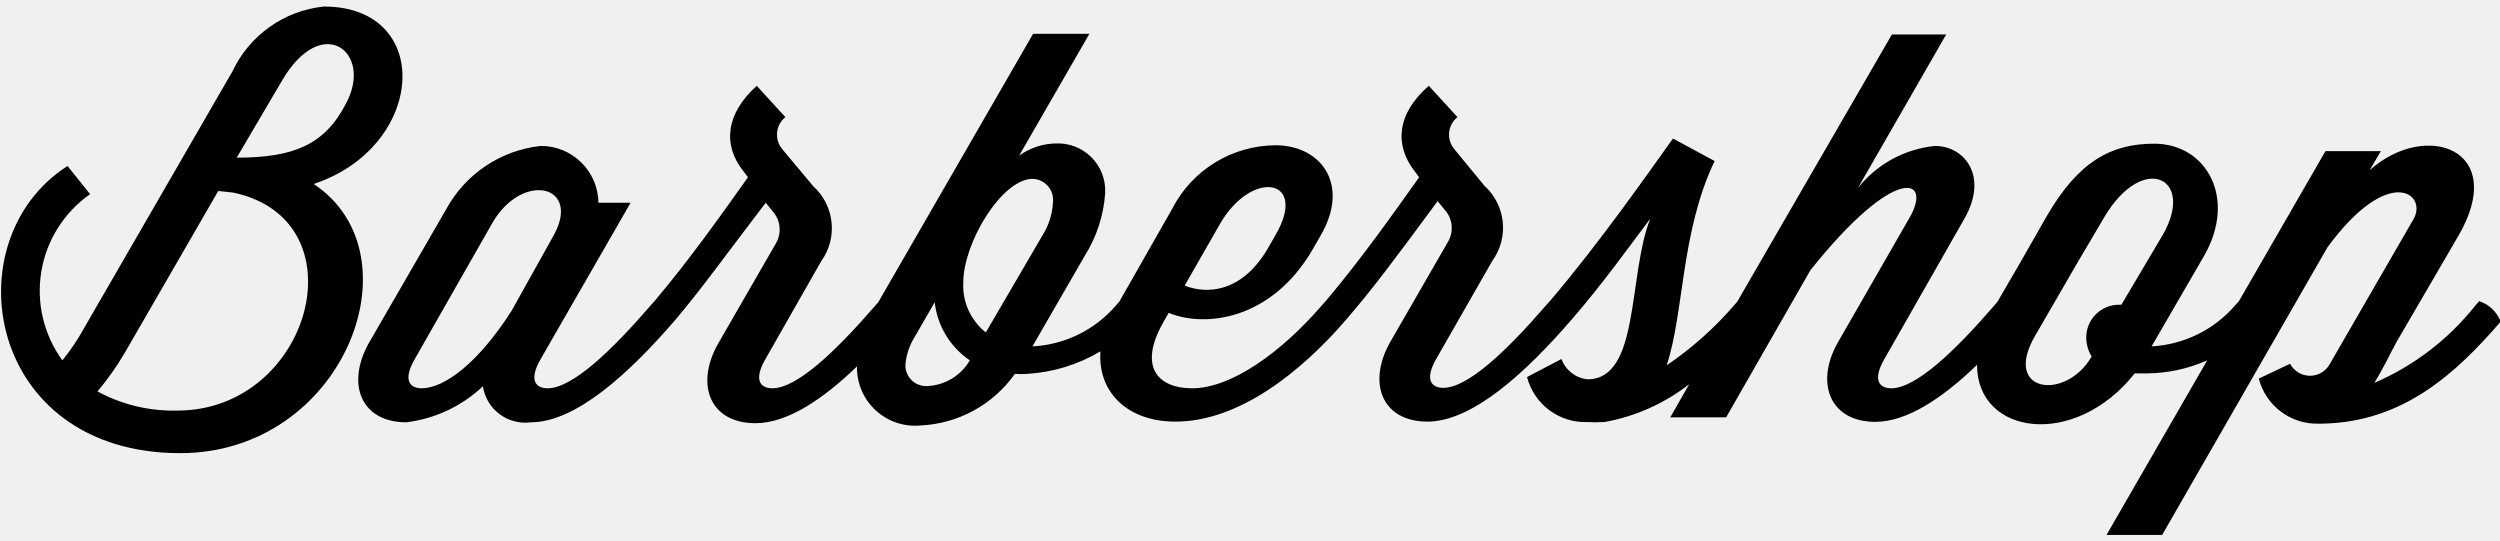
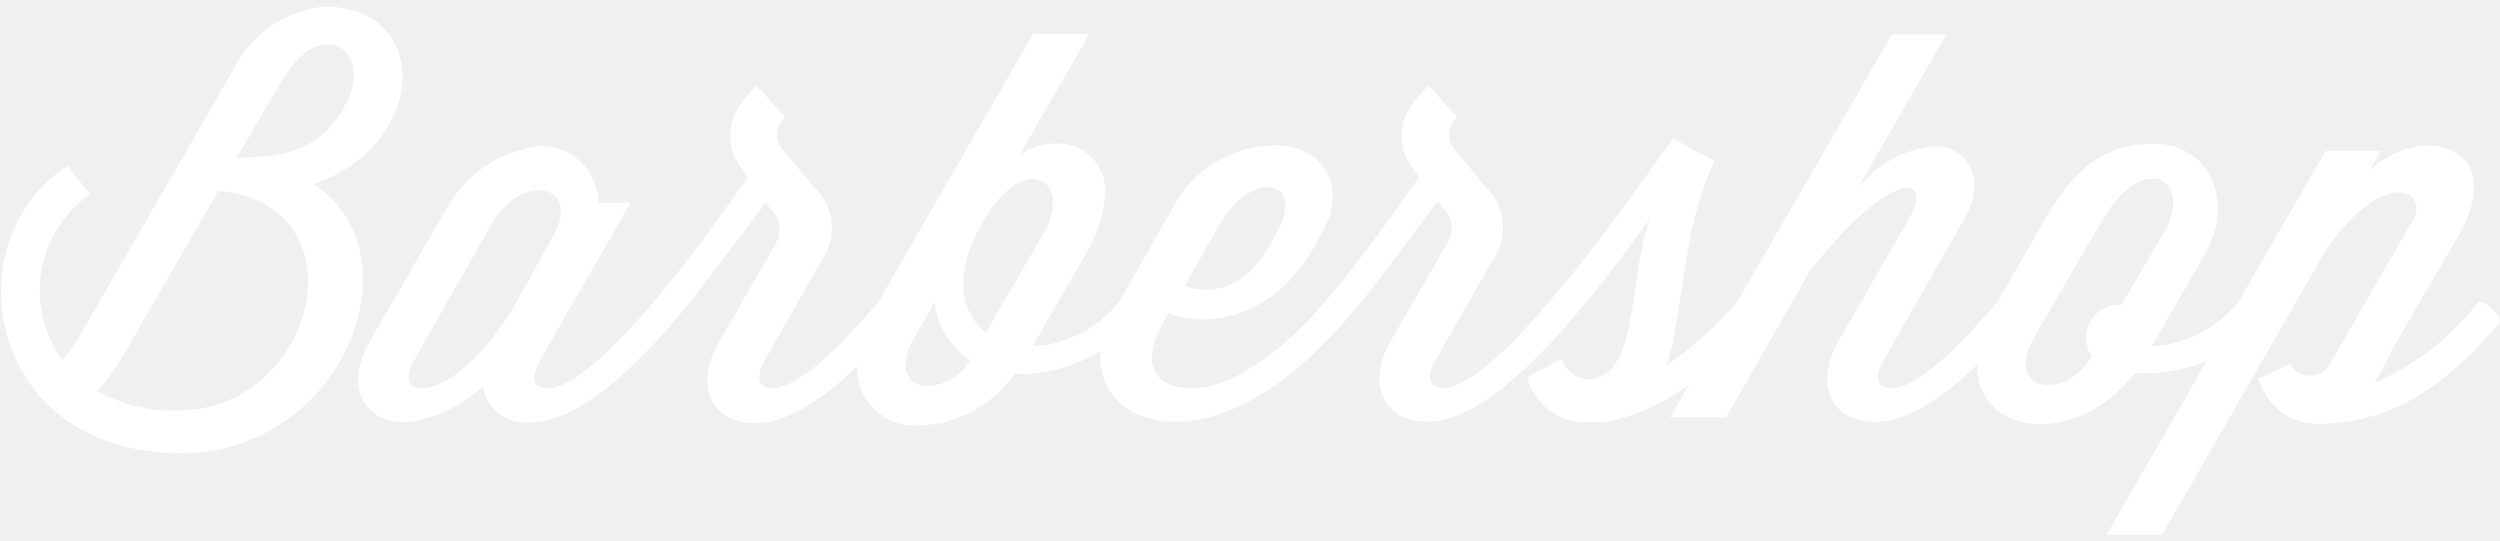
<svg xmlns="http://www.w3.org/2000/svg" viewBox="0 0 111 24" height="24" width="111" class="svg-logo">
-   <path d="M13.93 8.17c5-1.67 5.34-7.88.45-7.88a5.06 5.06 0 0 0-4.06 2.88l-6.6 11.42A9.54 9.54 0 0 1 2.77 16 5.24 5.24 0 0 1 4 8.62L3 7.37c-5.14 3.28-3.63 12.75 5 12.75 7.26 0 10.66-8.81 5.93-11.95zM7.87 18.23a7.06 7.06 0 0 1-3.54-.85 12.72 12.72 0 0 0 1.23-1.75l4.13-7.15.66.07c5.76 1.21 3.47 9.68-2.48 9.68zM10.51 7l2-3.4c1.79-3.09 4.08-1.27 2.85 1C14.41 6.45 13 7 10.51 7z M110.08 13.37l-.17.19a11.55 11.55 0 0 1-4.49 3.44c.4-.64.71-1.32 1-1.84l2.71-4.65c2.29-3.89-1.42-5.19-3.92-2.95l.5-.85h-2.46l-3.84 6.66-.17.19a5.29 5.29 0 0 1-3.71 1.82l2.32-4c1.49-2.57.12-5-2.2-5-1.89 0-3.35.76-4.77 3.21l-1.2 2.1-1 1.72-.13.15c-1.77 2.05-3.49 3.68-4.58 3.68-.54 0-.85-.38-.28-1.34l3.54-6.21c1.06-1.87 0-3.21-1.32-3.21a5 5 0 0 0-3.42 1.87l3.92-6.82H84L77.13 13.4l-.14.16A15.28 15.28 0 0 1 74 16.22c.78-2.34.62-5.92 2.13-9.07l-1.85-1c-1 1.39-3.23 4.6-5.45 7.2l-.17.19c-1.77 2.05-3.49 3.68-4.58 3.68-.54 0-.85-.38-.28-1.34l2.46-4.3a2.51 2.51 0 0 0-.35-3.33l-1.34-1.63a1 1 0 0 1 .14-1.42l-1.27-1.39C62 5.06 61.92 6.45 62.8 7.59l.21.28c-1.09 1.53-2.55 3.61-4.15 5.5l-.17.19c-1.77 2.05-4 3.68-5.76 3.68-1.51 0-2.41-.94-1.28-2.93l.24-.42c1.58.66 4.56.35 6.4-2.83l.35-.61c1.32-2.27 0-4-2-4a5.19 5.19 0 0 0-4.6 2.83l-2.34 4.11-.15.17a5.24 5.24 0 0 1-3.71 1.82l2.31-4a6 6 0 0 0 .92-2.81 2.1 2.1 0 0 0-2.22-2.2 2.86 2.86 0 0 0-1.6.54l3.12-5.41h-2.5L39 13.41l-.13.15c-1.77 2.05-3.49 3.68-4.58 3.68-.54 0-.85-.38-.28-1.34l2.45-4.3a2.51 2.51 0 0 0-.35-3.33l-1.38-1.65a1 1 0 0 1 .14-1.42L33.6 3.81c-1.39 1.25-1.51 2.64-.6 3.78l.21.28c-1.09 1.53-2.55 3.61-4.15 5.5l-.17.19c-1.77 2.05-3.49 3.68-4.58 3.68-.54 0-.85-.38-.28-1.34L28 9h-1.43A2.55 2.55 0 0 0 24 6.48a5.45 5.45 0 0 0-4.2 2.83l-3.44 5.95c-1 1.82-.31 3.49 1.68 3.49a6 6 0 0 0 3.4-1.6 1.9 1.9 0 0 0 2.13 1.6c2 0 4.36-2.17 6.4-4.53C31.13 12.85 32 11.62 34 9l.32.4a1.21 1.21 0 0 1 .14 1.39l-2.6 4.51c-1 1.82-.31 3.49 1.68 3.49 1.43 0 3-1.07 4.51-2.52a2.58 2.58 0 0 0 2.83 2.62 5.43 5.43 0 0 0 4.18-2.29 4.16 4.16 0 0 0 .54 0 7.2 7.2 0 0 0 3.26-1c-.13 1.77 1.16 3.12 3.33 3.12 2.79 0 5.55-2.17 7.58-4.53 1.18-1.37 2.1-2.6 4.06-5.26l.33.4a1.21 1.21 0 0 1 .14 1.39l-2.6 4.51c-1 1.82-.31 3.49 1.68 3.49s4.36-2.17 6.4-4.53c1.39-1.6 2.62-3.33 3.49-4.48-1 2.55-.45 7.13-2.78 7.13a1.37 1.37 0 0 1-1.16-.9l-1.53.8a2.67 2.67 0 0 0 2.68 2 6.65 6.65 0 0 0 .68 0h.07A8.61 8.61 0 0 0 75 17.06l-.84 1.47h2.48L80.38 12c3.78-4.74 5.46-4.13 4.39-2.31l-3.19 5.55c-1 1.81-.3 3.49 1.68 3.49 1.43 0 3-1.07 4.52-2.53 0 3.13 4.34 3.74 7 .38h.54A6.77 6.77 0 0 0 98 16l-4.47 7.75H96l7.34-12.77c2.74-3.73 4.46-2.36 3.82-1.25l-3.71 6.42a1 1 0 0 1-1.77 0l-1.39.66a2.67 2.67 0 0 0 2.69 2h.14c3.56-.07 5.9-2.2 7.91-4.53a1.54 1.54 0 0 0-.95-.91zm-55.9-3.45c1.42-2.43 3.92-2 2.45.52l-.35.61c-1.18 2-2.76 2-3.68 1.63zm-31.46 3.87c-1.49 2.34-3 3.45-4 3.45-.54 0-.85-.38-.28-1.34l3.42-6c1.32-2.29 3.94-1.7 2.74.52zm18.48 3.35a.92.92 0 0 1-1-.94 2.76 2.76 0 0 1 .43-1.27l.87-1.51A3.61 3.61 0 0 0 43.06 16a2.3 2.3 0 0 1-1.86 1.14zm2.57-2.38a2.65 2.65 0 0 1-1-2.22c0-1.75 1.7-4.6 3.09-4.6A.94.94 0 0 1 46.75 9a3 3 0 0 1-.47 1.46zm50.42-1.23h-.12A1.45 1.45 0 0 0 92.63 15a1.62 1.62 0 0 0 .24.83c-1.16 2-4 1.6-2.5-.94l1.87-3.23 1.18-2c1.72-2.93 4.08-1.77 2.6.78z" />
+   <path fill="#fff" d="M13.93 8.17c5-1.67 5.34-7.88.45-7.88a5.06 5.06 0 0 0-4.06 2.88l-6.6 11.42A9.54 9.54 0 0 1 2.77 16 5.24 5.24 0 0 1 4 8.62L3 7.37c-5.14 3.28-3.63 12.75 5 12.75 7.26 0 10.66-8.81 5.93-11.95zM7.87 18.23a7.06 7.06 0 0 1-3.54-.85 12.72 12.72 0 0 0 1.23-1.75l4.13-7.15.66.07c5.76 1.21 3.47 9.68-2.48 9.68zM10.51 7l2-3.4c1.79-3.09 4.08-1.27 2.85 1C14.41 6.45 13 7 10.51 7z M110.08 13.37l-.17.19a11.55 11.55 0 0 1-4.49 3.44c.4-.64.71-1.32 1-1.84l2.71-4.65c2.29-3.89-1.42-5.19-3.92-2.95l.5-.85h-2.46l-3.84 6.66-.17.19a5.29 5.29 0 0 1-3.71 1.82l2.32-4c1.49-2.57.12-5-2.2-5-1.89 0-3.35.76-4.77 3.21l-1.2 2.1-1 1.72-.13.15c-1.77 2.05-3.49 3.68-4.58 3.68-.54 0-.85-.38-.28-1.34l3.54-6.21c1.06-1.87 0-3.21-1.32-3.21a5 5 0 0 0-3.42 1.87l3.92-6.82H84L77.13 13.4l-.14.16A15.28 15.28 0 0 1 74 16.22c.78-2.34.62-5.92 2.13-9.07l-1.85-1c-1 1.39-3.23 4.6-5.45 7.2l-.17.19c-1.77 2.05-3.49 3.68-4.58 3.68-.54 0-.85-.38-.28-1.34l2.46-4.3a2.51 2.51 0 0 0-.35-3.33l-1.34-1.63a1 1 0 0 1 .14-1.42l-1.27-1.39C62 5.06 61.92 6.45 62.8 7.59l.21.28c-1.09 1.53-2.55 3.61-4.15 5.5l-.17.19c-1.77 2.05-4 3.68-5.76 3.68-1.51 0-2.41-.94-1.28-2.93l.24-.42c1.58.66 4.56.35 6.4-2.83l.35-.61c1.32-2.27 0-4-2-4a5.19 5.19 0 0 0-4.6 2.83l-2.34 4.11-.15.17a5.24 5.24 0 0 1-3.71 1.82l2.31-4a6 6 0 0 0 .92-2.81 2.1 2.1 0 0 0-2.22-2.2 2.86 2.86 0 0 0-1.6.54l3.12-5.41h-2.5L39 13.41l-.13.15c-1.77 2.05-3.49 3.68-4.58 3.68-.54 0-.85-.38-.28-1.34l2.45-4.3a2.51 2.51 0 0 0-.35-3.33l-1.38-1.65a1 1 0 0 1 .14-1.42L33.6 3.81c-1.39 1.25-1.51 2.64-.6 3.78l.21.28c-1.09 1.53-2.55 3.61-4.15 5.5l-.17.19c-1.77 2.05-3.49 3.68-4.58 3.68-.54 0-.85-.38-.28-1.34L28 9h-1.43A2.55 2.55 0 0 0 24 6.48a5.45 5.45 0 0 0-4.2 2.83l-3.44 5.95c-1 1.82-.31 3.49 1.68 3.49a6 6 0 0 0 3.4-1.6 1.9 1.9 0 0 0 2.13 1.6c2 0 4.36-2.17 6.4-4.53C31.13 12.85 32 11.62 34 9l.32.4a1.21 1.21 0 0 1 .14 1.39l-2.6 4.51c-1 1.82-.31 3.49 1.68 3.49 1.43 0 3-1.07 4.51-2.52a2.58 2.58 0 0 0 2.83 2.62 5.43 5.43 0 0 0 4.18-2.29 4.16 4.16 0 0 0 .54 0 7.2 7.2 0 0 0 3.26-1c-.13 1.77 1.16 3.12 3.33 3.12 2.79 0 5.55-2.17 7.58-4.53 1.18-1.37 2.1-2.6 4.06-5.26l.33.4a1.21 1.21 0 0 1 .14 1.39l-2.6 4.51c-1 1.82-.31 3.49 1.68 3.49s4.36-2.17 6.4-4.53c1.39-1.6 2.62-3.33 3.49-4.48-1 2.55-.45 7.13-2.78 7.13a1.37 1.37 0 0 1-1.16-.9l-1.53.8a2.67 2.67 0 0 0 2.68 2 6.65 6.65 0 0 0 .68 0h.07A8.61 8.61 0 0 0 75 17.06l-.84 1.47h2.48L80.38 12c3.78-4.74 5.46-4.13 4.39-2.31l-3.19 5.55c-1 1.81-.3 3.49 1.68 3.49 1.43 0 3-1.07 4.52-2.53 0 3.13 4.34 3.74 7 .38h.54A6.77 6.77 0 0 0 98 16l-4.47 7.75H96l7.34-12.77c2.74-3.73 4.46-2.36 3.82-1.25l-3.71 6.42a1 1 0 0 1-1.77 0l-1.39.66a2.67 2.67 0 0 0 2.69 2h.14c3.56-.07 5.9-2.2 7.91-4.53a1.54 1.54 0 0 0-.95-.91zm-55.9-3.45c1.42-2.43 3.92-2 2.45.52l-.35.61c-1.18 2-2.76 2-3.68 1.63zm-31.46 3.87c-1.49 2.34-3 3.45-4 3.45-.54 0-.85-.38-.28-1.34l3.42-6c1.32-2.29 3.94-1.7 2.74.52zm18.48 3.35a.92.92 0 0 1-1-.94 2.76 2.76 0 0 1 .43-1.27l.87-1.51A3.61 3.61 0 0 0 43.06 16a2.3 2.3 0 0 1-1.86 1.14zm2.57-2.38a2.65 2.65 0 0 1-1-2.22c0-1.75 1.7-4.6 3.09-4.6A.94.94 0 0 1 46.75 9a3 3 0 0 1-.47 1.46zm50.42-1.23h-.12A1.45 1.45 0 0 0 92.63 15a1.62 1.62 0 0 0 .24.83c-1.16 2-4 1.6-2.5-.94l1.87-3.23 1.18-2c1.72-2.93 4.08-1.77 2.6.78z" />
</svg>
